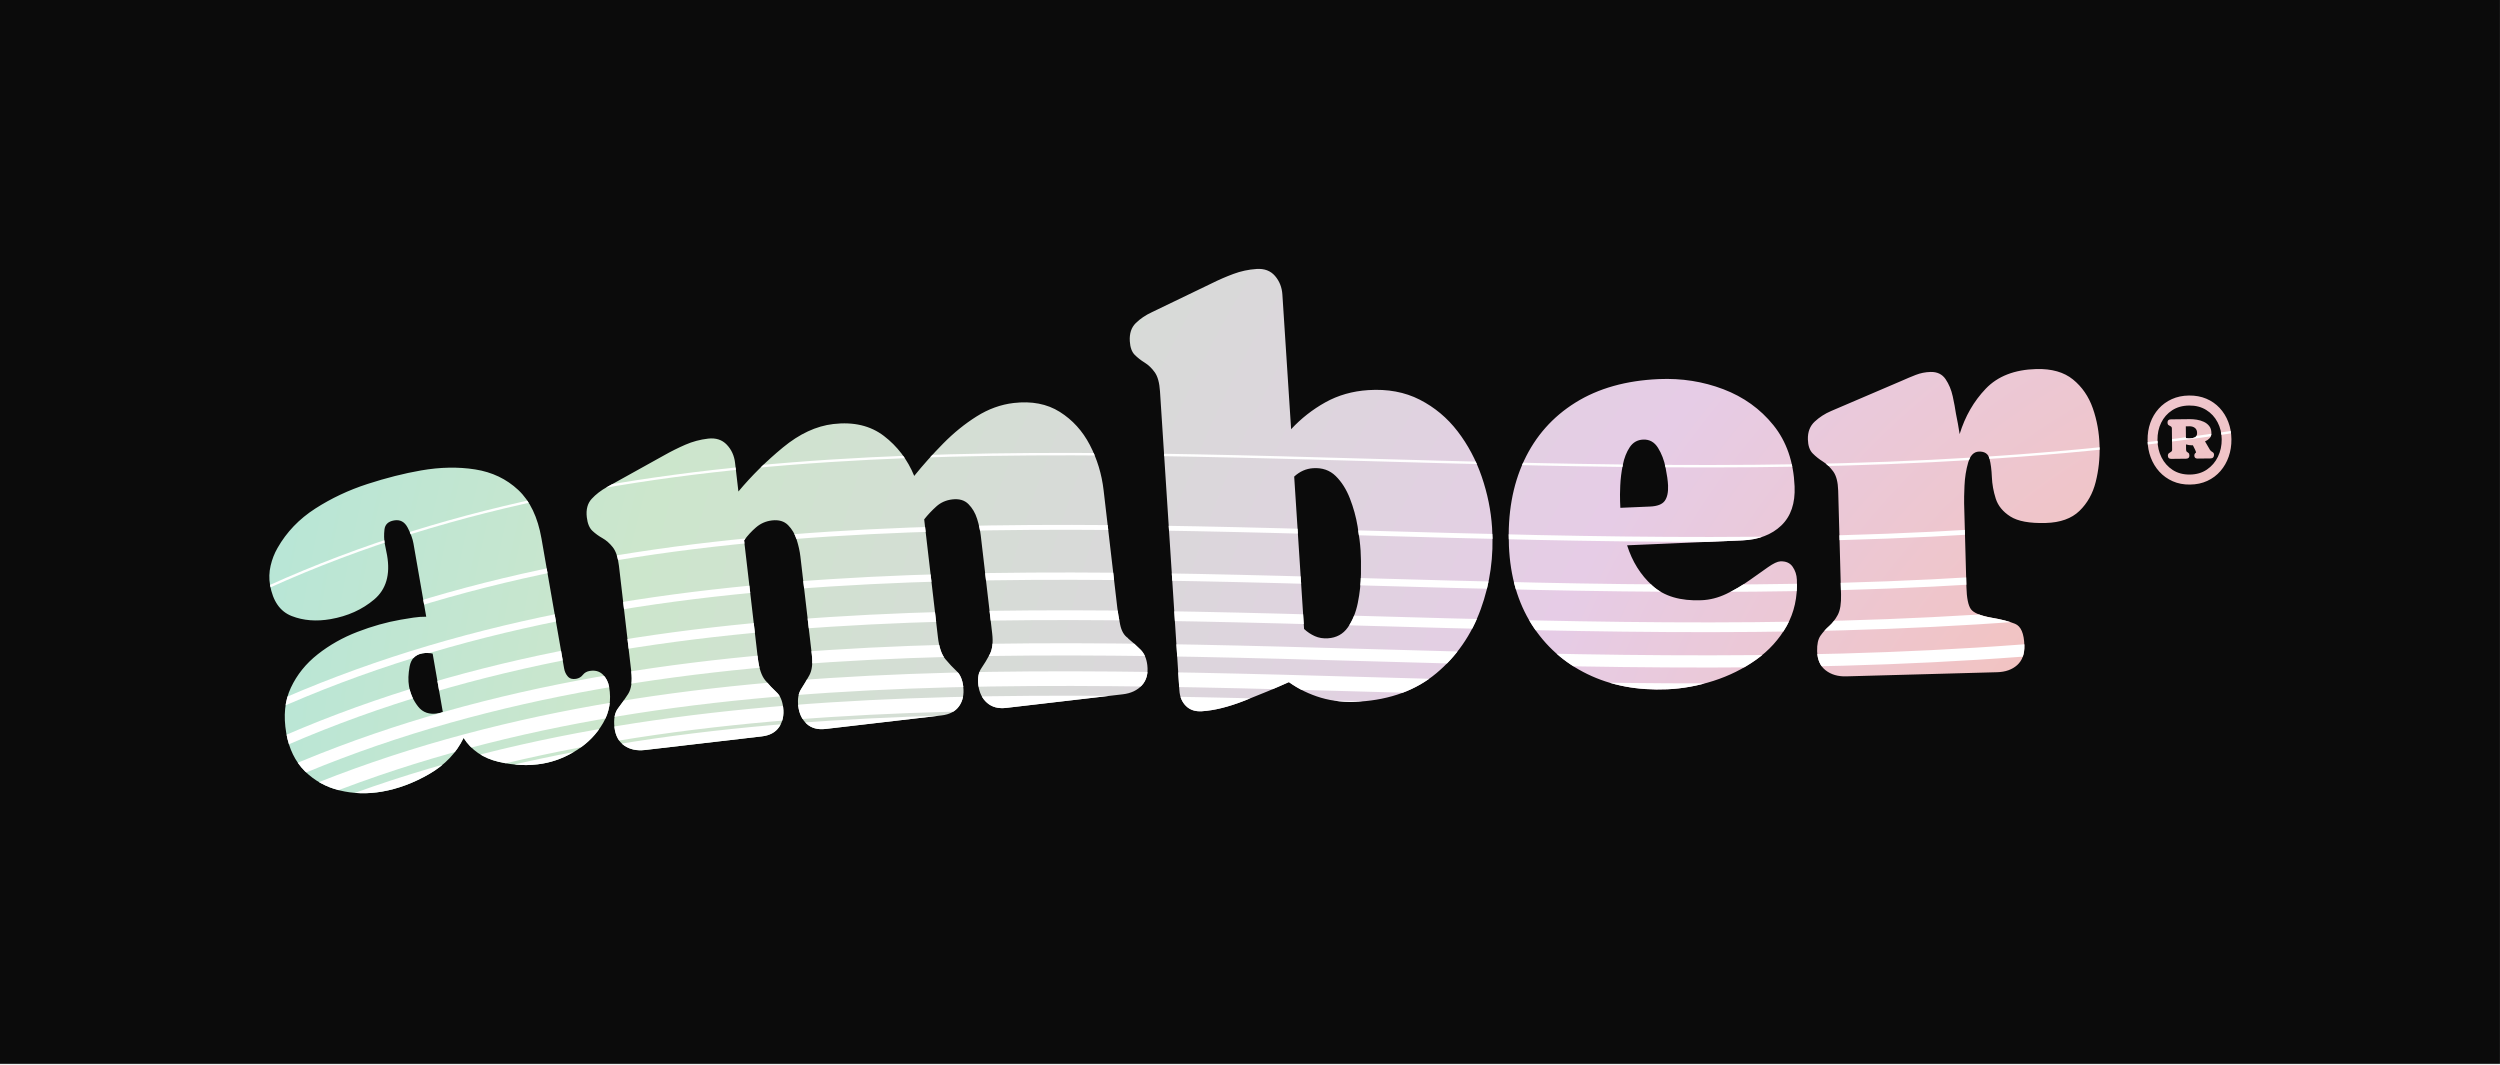
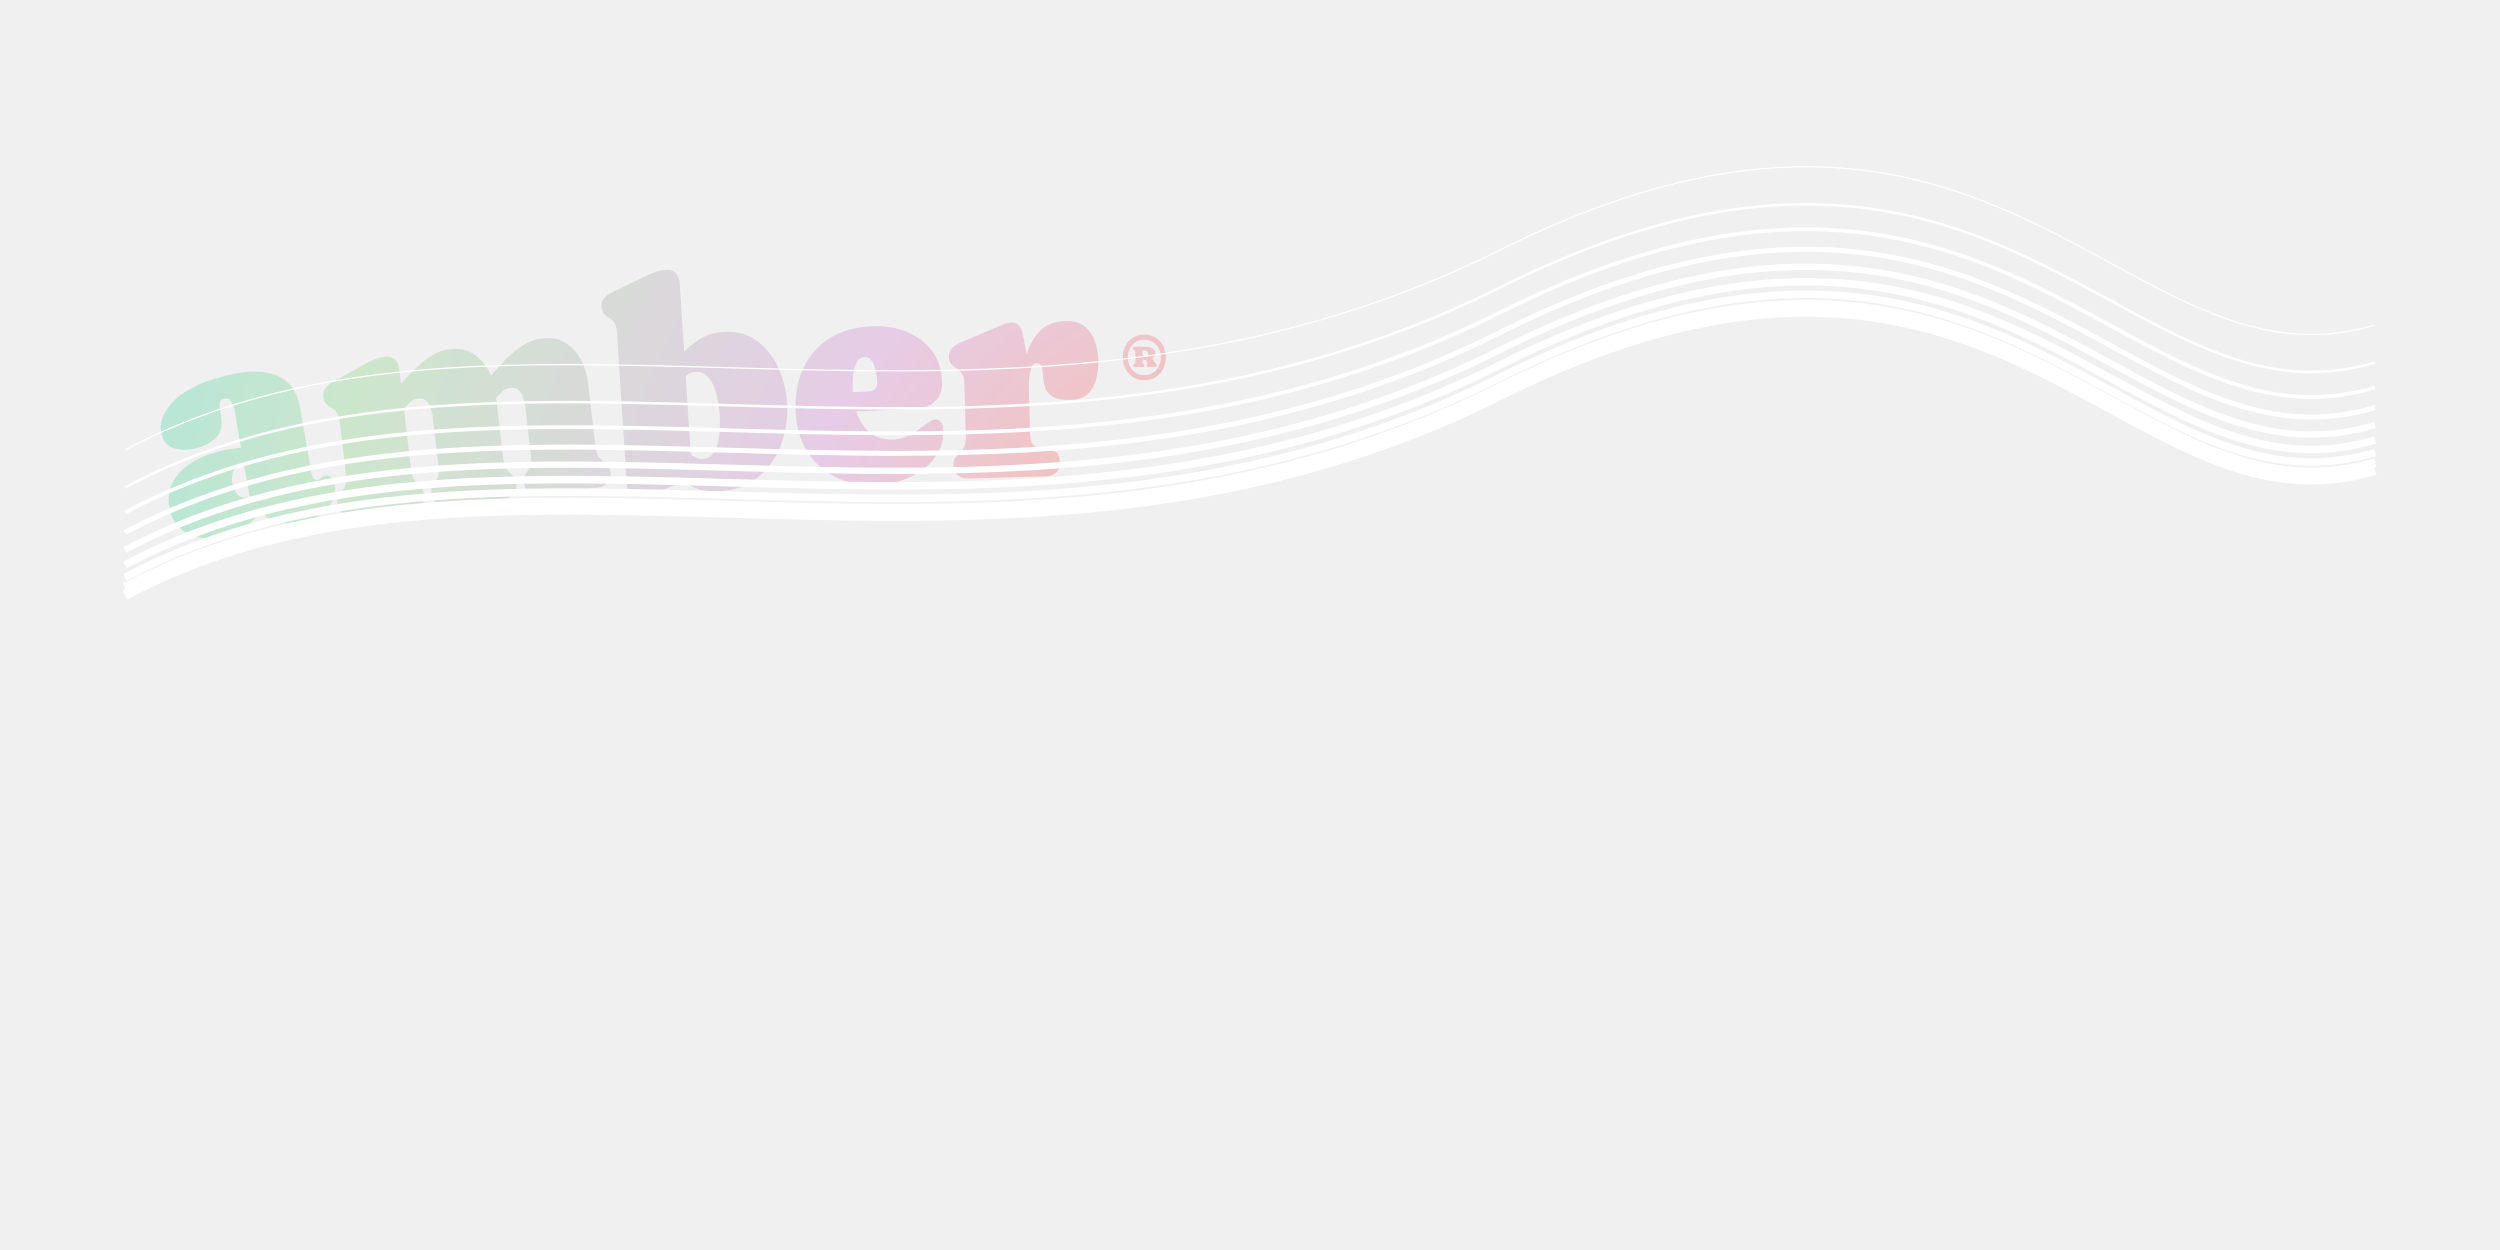
- <svg xmlns="http://www.w3.org/2000/svg" viewBox="9.1 52.8 512.251 218.024" role="img" aria-label="canonical amber mark">
+ <svg xmlns="http://www.w3.org/2000/svg" viewBox="0 0 1000 500" role="img" aria-label="canonical amber mark">
  <defs>
    <path id="pl0-a" d="M40 230Q40 322 83 383.5Q126 445 195.5 482.5Q265 520 346 536Q427 552 502 552Q524 552 547 551.5Q570 551 592 547V807Q592 832 581.5 865Q571 898 539 898Q508 898 500.5 872.5Q493 847 493 824Q493 814 493.5 803.5Q494 793 494 782Q494 679 423 637.5Q352 596 261 596Q185 596 129 630Q73 664 73 750Q73 784 86.5 816Q100 848 121 873Q182 947 274.5 986Q367 1025 469.5 1039.5Q572 1054 662 1054Q764 1054 849 1025Q934 996 985 928.5Q1036 861 1036 747V286Q1036 269 1044 256Q1052 243 1071 243Q1086 243 1096.5 252.5Q1107 262 1122 262Q1151 262 1165.5 242Q1180 222 1180 195Q1180 125 1137.5 74.5Q1095 24 1032 -2.5Q969 -29 905 -29Q830 -29 753.5 4Q677 37 648 107Q597 36 508.5 3.5Q420 -29 335 -29Q257 -29 189.5 0.5Q122 30 81 88Q40 146 40 230ZM491 318Q491 278 510 242.5Q529 207 575 207Q584 207 592 209V416Q575 423 557 423Q519 423 505 385.5Q491 348 491 318Z" />
    <path id="pl0-m" d="M502 1056Q543 1056 564.5 1027.5Q586 999 586 961V860Q664 934 758.5 995Q853 1056 943 1056Q1050 1056 1114 994Q1178 932 1203 843Q1256 895 1317 944Q1378 993 1444 1024.5Q1510 1056 1578 1056Q1673 1056 1734.5 1006.5Q1796 957 1825.5 879.5Q1855 802 1855 717V301Q1855 278 1858 243.5Q1861 209 1880 193V192Q1902 169 1919 147.5Q1936 126 1936 91Q1936 47 1909 23.5Q1882 0 1839 0H1428Q1387 0 1364 25.5Q1341 51 1341 91Q1341 128 1358.5 148Q1376 168 1393 192.5Q1410 217 1410 264V609Q1410 637 1404 668.5Q1398 700 1380 723Q1362 746 1326 746Q1293 746 1267.5 728Q1242 710 1220 688V273Q1220 220 1237 194Q1254 168 1271 148Q1288 128 1288 91Q1288 50 1265.5 25Q1243 0 1201 0H793Q751 0 729 25.5Q707 51 707 91Q707 128 724 148.5Q741 169 758 193Q775 217 775 264V609Q775 637 769 668.5Q763 700 745 723Q727 746 691 746Q659 746 633 728.5Q607 711 586 688V273Q586 219 603 193Q620 167 637 147.5Q654 128 654 91Q654 51 632 25.5Q610 0 568 0H157Q114 0 87 23.5Q60 47 60 91Q60 135 80.5 156Q101 177 121 201.5Q141 226 141 279V650Q141 695 127 717.5Q113 740 95 753Q77 766 63 782.5Q49 799 49 832Q49 873 73.5 894Q98 915 132 929L343 1016Q381 1032 420.5 1044Q460 1056 502 1056Z" />
    <path id="pl0-b" d="M561 1409V937Q617 990 686.5 1023Q756 1056 839 1056Q941 1056 1016.5 1011Q1092 966 1141.5 892Q1191 818 1215.5 728Q1240 638 1240 548Q1240 398 1182 266Q1124 134 1012.5 52.5Q901 -29 738 -29Q665 -29 605 -7Q545 15 496 55Q421 27 336 0Q251 -27 186 -27Q151 -27 131.5 -5Q112 17 112 51V1099Q112 1144 98 1166.5Q84 1189 65 1202.5Q46 1216 32 1232Q18 1248 18 1280Q18 1321 43 1342.5Q68 1364 102 1377L317 1464Q355 1480 395 1492Q435 1504 477 1504Q518 1504 539.5 1475.5Q561 1447 561 1409ZM629 796Q592 796 561 771V237Q577 220 597 209.5Q617 199 642 199Q687 199 714 232.5Q741 266 754.5 316Q768 366 772 416Q776 466 776 498Q776 533 771 583Q766 633 750.5 682Q735 731 706 763.5Q677 796 629 796Z" />
    <path id="pl0-e" d="M1047 661Q1047 572 994.5 526Q942 480 856 480H453Q476 394 535 335.5Q594 277 705 277Q749 277 792.5 295.5Q836 314 874.5 339Q913 364 942 382.5Q971 401 986 401Q1015 401 1028 380.5Q1041 360 1041 334Q1041 243 998.5 174.5Q956 106 886.5 61Q817 16 734.5 -6.5Q652 -29 572 -29Q415 -29 295 36Q175 101 107.5 218.5Q40 336 40 495Q40 665 105.5 791Q171 917 294 986.5Q417 1056 589 1056Q708 1056 812.5 1011Q917 966 982 878Q1047 790 1047 661ZM435 634Q435 623 435 612H539Q577 612 591 629.5Q605 647 605 683Q605 707 599 746Q593 785 575.5 816Q558 847 525 847Q495 847 477 822.5Q459 798 450 761.5Q441 725 438 690Q435 655 435 634Z" />
    <path id="pl0-r" d="M593 593V301Q593 243 606.5 223Q620 203 678 191Q729 181 759.5 167.5Q790 154 790 91Q790 46 763 23Q736 0 692 0H164Q121 0 93 23Q65 46 65 91Q65 127 78.5 145Q92 163 109.5 177.5Q127 192 140.5 215.5Q154 239 154 287V650Q154 695 138.5 717.5Q123 740 103.5 753Q84 766 68.5 782.5Q53 799 53 832Q53 871 78.5 893.5Q104 916 137 929L387 1028Q411 1038 436 1047Q461 1056 488 1056Q523 1056 540 1029.5Q557 1003 563.5 968.5Q570 934 573 908Q576 890 579 872Q582 854 584 836Q615 928 679.5 992Q744 1056 858 1056Q939 1056 985.5 1016Q1032 976 1052 913.5Q1072 851 1072 781Q1072 716 1055 655.5Q1038 595 995.5 556Q953 517 876 517Q792 517 753.5 543Q715 569 704 607Q693 645 692.5 683Q692 721 686 747Q680 773 650 773Q623 773 611 735.5Q599 698 596 655Q593 612 593 593Z" />
    <path id="pl0-registered" d="M797 -163Q630 -163 495 -101.5Q360 -40 263.5 68.5Q167 177 115.5 319Q64 461 64 622Q64 784 115.5 924Q167 1064 264 1169.5Q361 1275 496 1334.5Q631 1394 797 1394Q964 1394 1099 1335Q1234 1276 1330.5 1170Q1427 1064 1478.5 924Q1530 784 1530 622Q1530 460 1479 318Q1428 176 1332 67.5Q1236 -41 1100.5 -102Q965 -163 797 -163ZM797 12Q969 12 1095.5 96Q1222 180 1291 319Q1360 458 1360 622Q1360 787 1290.5 922.5Q1221 1058 1094.5 1138.5Q968 1219 797 1219Q625 1219 499 1139Q373 1059 305 924Q237 789 237 622Q237 456 304.5 317.5Q372 179 497.5 95.5Q623 12 797 12ZM1181 736Q1181 677 1148 642.5Q1115 608 1068 589L1151 443Q1165 418 1194 402.5Q1223 387 1223 353Q1223 325 1207.5 307.5Q1192 290 1163 290H934Q878 290 878 344Q878 366 892 383Q908 388 908 401Q908 411 890 451Q872 491 855 524Q848 523 840 523Q813 523 787 527.5Q761 532 735 540V451Q735 421 749 410.5Q763 400 777.5 389Q792 378 792 344Q792 290 733 290H476Q416 290 416 344Q416 376 435 389.5Q454 403 472.5 414Q491 425 491 451V820Q491 848 472.5 858Q454 868 435 880Q416 892 416 927Q416 981 476 981H804Q862 981 927.5 970Q993 959 1050.5 931.5Q1108 904 1144.5 856.5Q1181 809 1181 736ZM735 856V650Q752 646 769.5 645Q787 644 806 644Q854 644 892.5 662.5Q931 681 931 738Q931 797 893.5 826.5Q856 856 800 856Z" />
    <clipPath id="pl0-text">
      <use href="#pl0-a" transform="translate(67.76 216.69) rotate(-9.882) translate(0 0.00) scale(0.058594 -0.058594)" />
      <use href="#pl0-m" transform="translate(132.13 207.54) rotate(-6.650) translate(0 0.00) scale(0.058594 -0.058594)" />
      <use href="#pl0-b" transform="translate(244.40 197.66) rotate(-3.710) translate(0 0.00) scale(0.058594 -0.058594)" />
      <use href="#pl0-e" transform="translate(317.18 193.77) rotate(-2.453) translate(0 0.00) scale(0.058594 -0.058594)" />
      <use href="#pl0-r" transform="translate(377.77 191.65) rotate(-1.573) translate(0 0.00) scale(0.058594 -0.058594)" />
      <use href="#pl0-registered" transform="translate(448.92 190.28) rotate(-0.641) translate(0 -40.00) scale(0.011719 -0.011719)" />
    </clipPath>
  </defs>
  <radialGradient id="ink0" gradientUnits="userSpaceOnUse" cx="500" cy="250" r="560">
    <stop offset="0" stop-color="#ffb999" />
    <stop offset="0.33" stop-color="#e6cce6" />
    <stop offset="0.66" stop-color="#cce6cc" />
    <stop offset="1" stop-color="#99e6e6" />
  </radialGradient>
-   <rect x="9.09" y="52.755" width="512.251" height="218.024" fill="#0B0B0B" />
  <g clip-path="url(#pl0-text)">
-     <rect x="9.09" y="52.755" width="512.251" height="218.024" fill="url(#ink0)" />
+     <rect x="0" y="100" width="1000" height="300" fill="url(#ink0)" />
  </g>
-   <g clip-path="url(#pl0-text)">
-     <path d="M50,180 C200,100 400,200 600,100 S850,160 950,130" fill="none" stroke="#FFFFFF" stroke-width="0.5" />
-     <path d="M50,195 C200,115 400,215 600,115 S850,175 950,145" fill="none" stroke="#FFFFFF" stroke-width="1" />
-     <path d="M50,205 C200,125 400,225 600,125 S850,185 950,155" fill="none" stroke="#FFFFFF" stroke-width="1.5" />
-     <path d="M50,213 C200,133 400,233 600,133 S850,193 950,163" fill="none" stroke="#FFFFFF" stroke-width="2" />
-     <path d="M50,220 C200,140 400,240 600,140 S850,200 950,170" fill="none" stroke="#FFFFFF" stroke-width="2.5" />
-     <path d="M50,226 C200,146 400,246 600,146 S850,206 950,176" fill="none" stroke="#FFFFFF" stroke-width="3" />
-     <path d="M50,231 C200,151 400,251 600,151 S850,211 950,181" fill="none" stroke="#FFFFFF" stroke-width="3" />
-     <path d="M50,235 C200,155 400,255 600,155 S850,215 950,185" fill="none" stroke="#FFFFFF" stroke-width="3.5" />
-     <path d="M50,238 C200,158 400,258 600,158 S850,218 950,188" fill="none" stroke="#FFFFFF" stroke-width="4" />
-   </g>
+   <path stroke="#FFFFFF" stroke-width="0.5" stroke-opacity="1.0" fill="none" d="M50,180 C200,100 400,200 600,100 S850,160 950,130" />
+   <path stroke="#FFFFFF" stroke-width="1" stroke-opacity="1.0" fill="none" d="M50,195 C200,115 400,215 600,115 S850,175 950,145" />
+   <path stroke="#FFFFFF" stroke-width="1.5" stroke-opacity="1.0" fill="none" d="M50,205 C200,125 400,225 600,125 S850,185 950,155" />
+   <path stroke="#FFFFFF" stroke-width="2" stroke-opacity="1.0" fill="none" d="M50,213 C200,133 400,233 600,133 S850,193 950,163" />
+   <path stroke="#FFFFFF" stroke-width="2.5" stroke-opacity="1.0" fill="none" d="M50,220 C200,140 400,240 600,140 S850,200 950,170" />
+   <path stroke="#FFFFFF" stroke-width="3" stroke-opacity="1.0" fill="none" d="M50,226 C200,146 400,246 600,146 S850,206 950,176" />
+   <path stroke="#FFFFFF" stroke-width="3" stroke-opacity="1.0" fill="none" d="M50,231 C200,151 400,251 600,151 S850,211 950,181" />
+   <path stroke="#FFFFFF" stroke-width="3.5" stroke-opacity="1.0" fill="none" d="M50,235 C200,155 400,255 600,155 S850,215 950,185" />
+   <path stroke="#FFFFFF" stroke-width="4" stroke-opacity="1.0" fill="none" d="M50,238 C200,158 400,258 600,158 S850,218 950,188" />
</svg>
